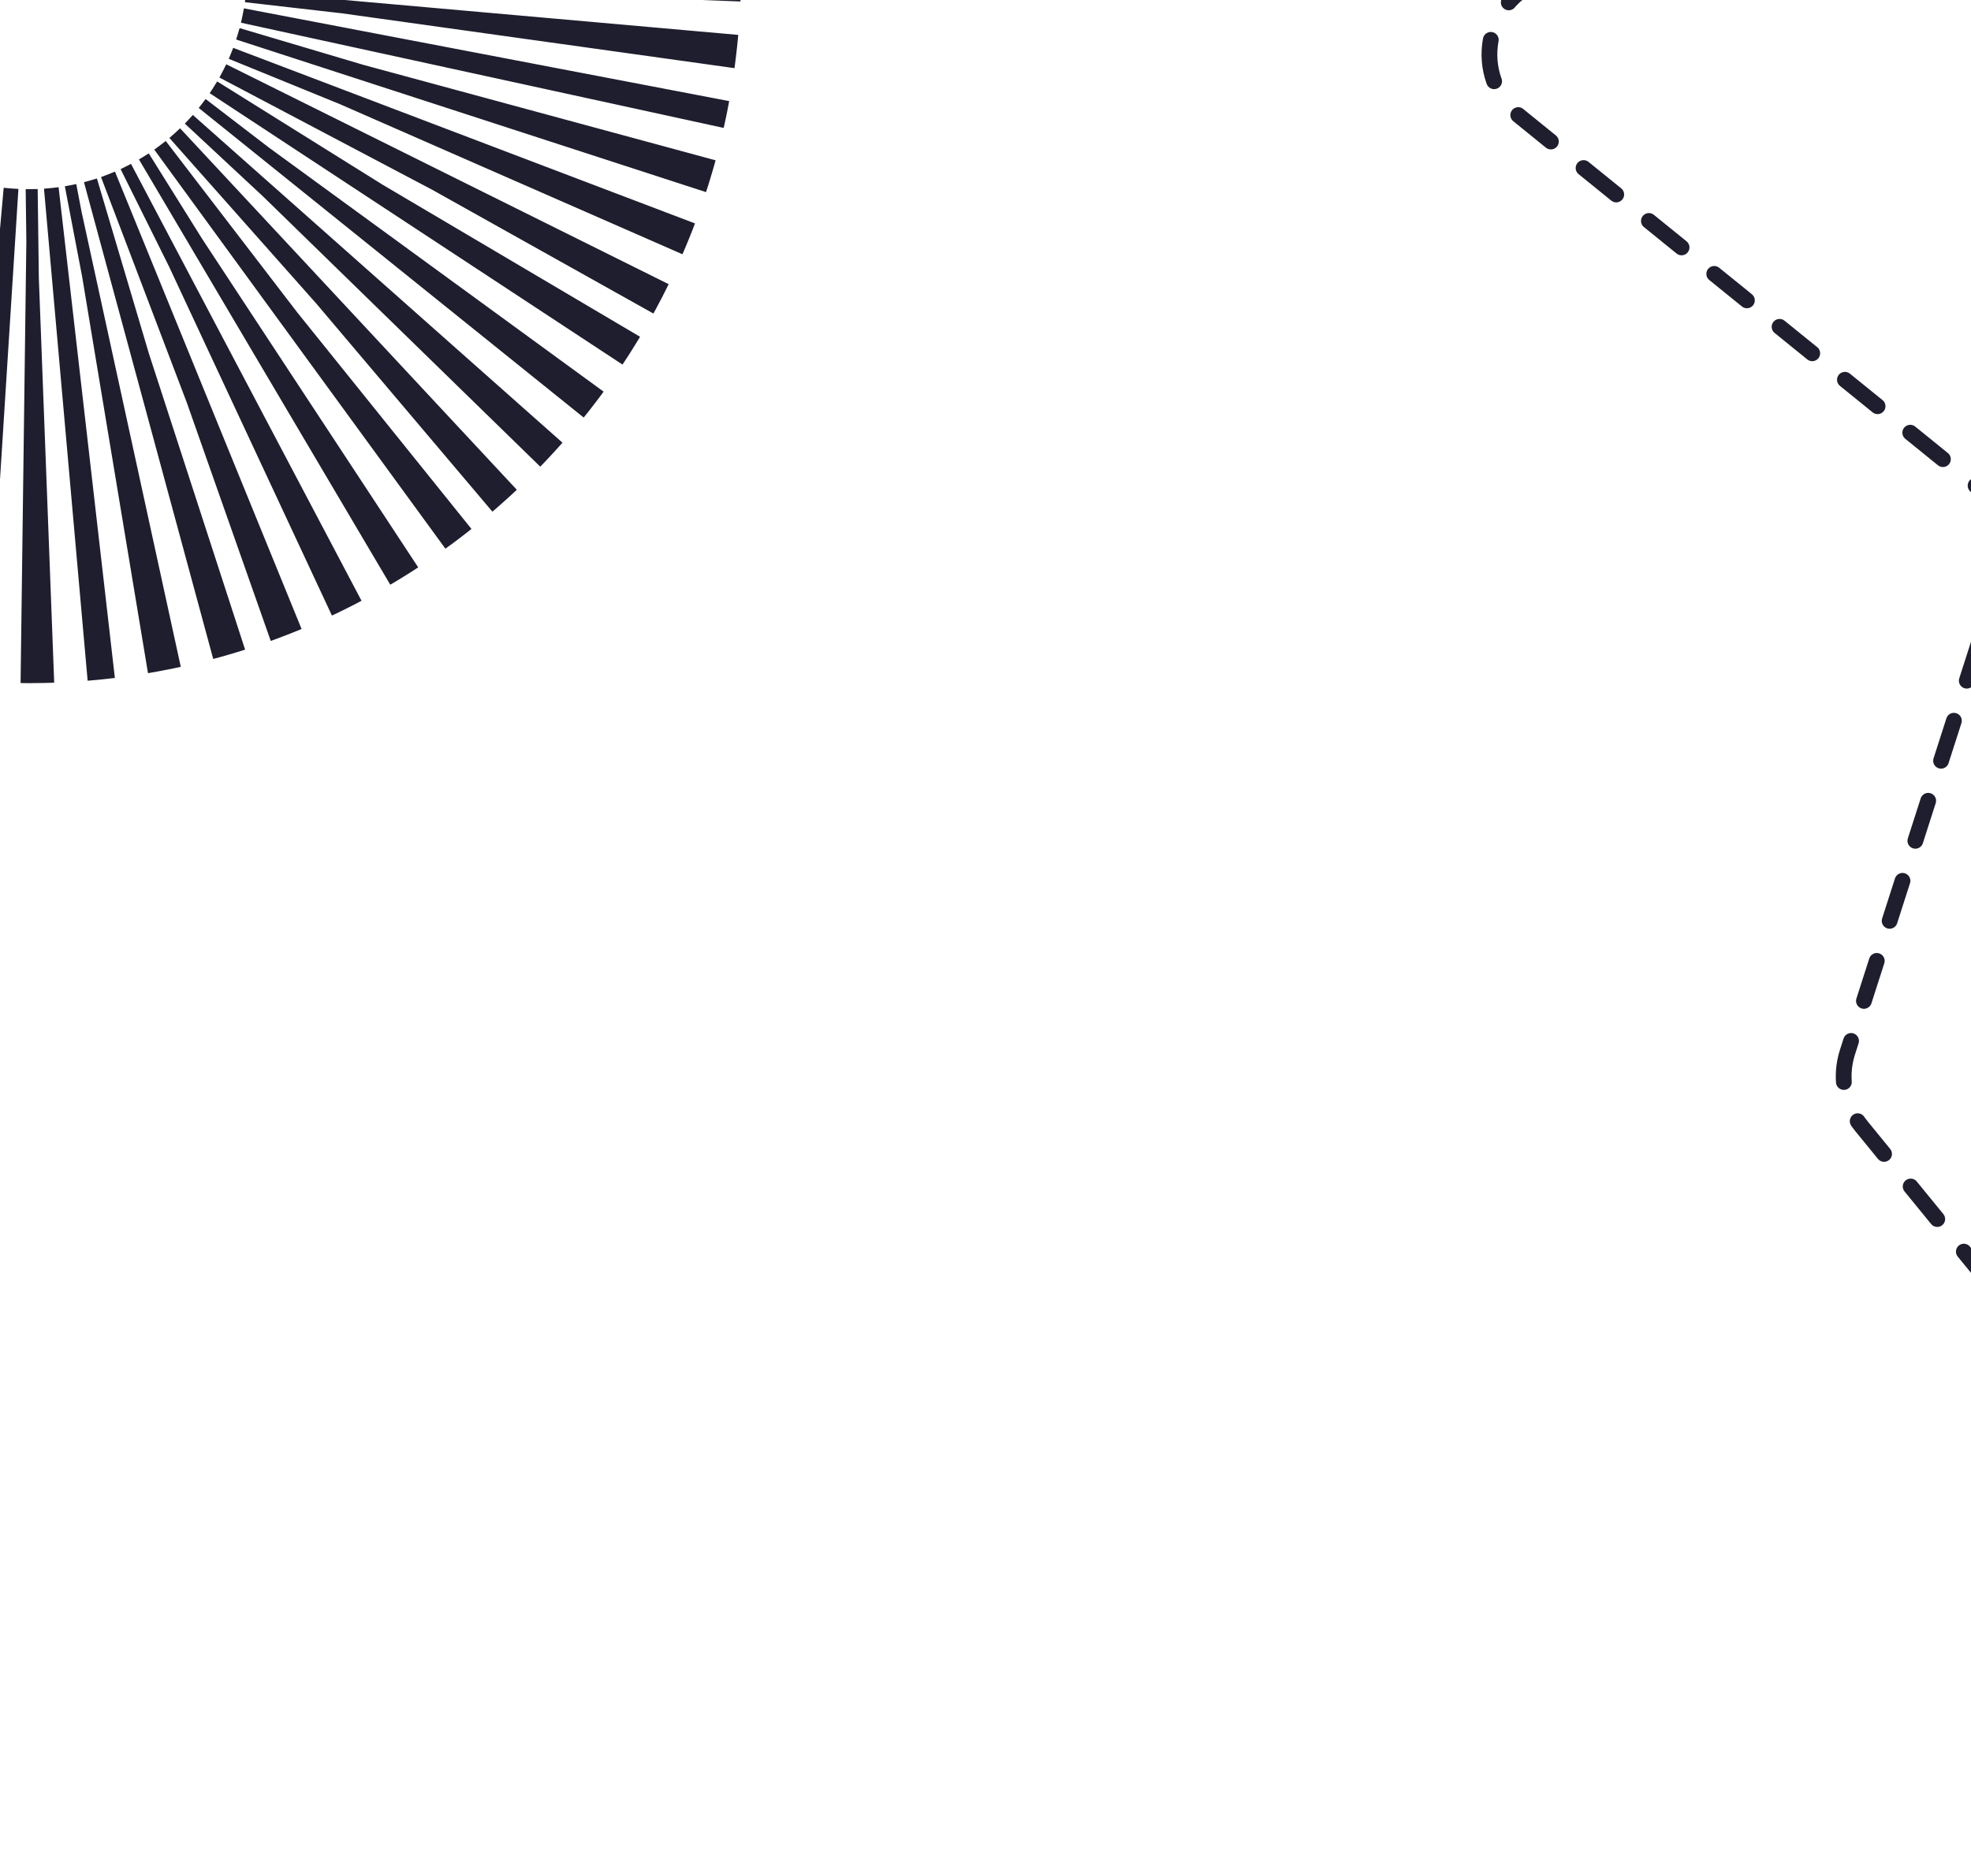
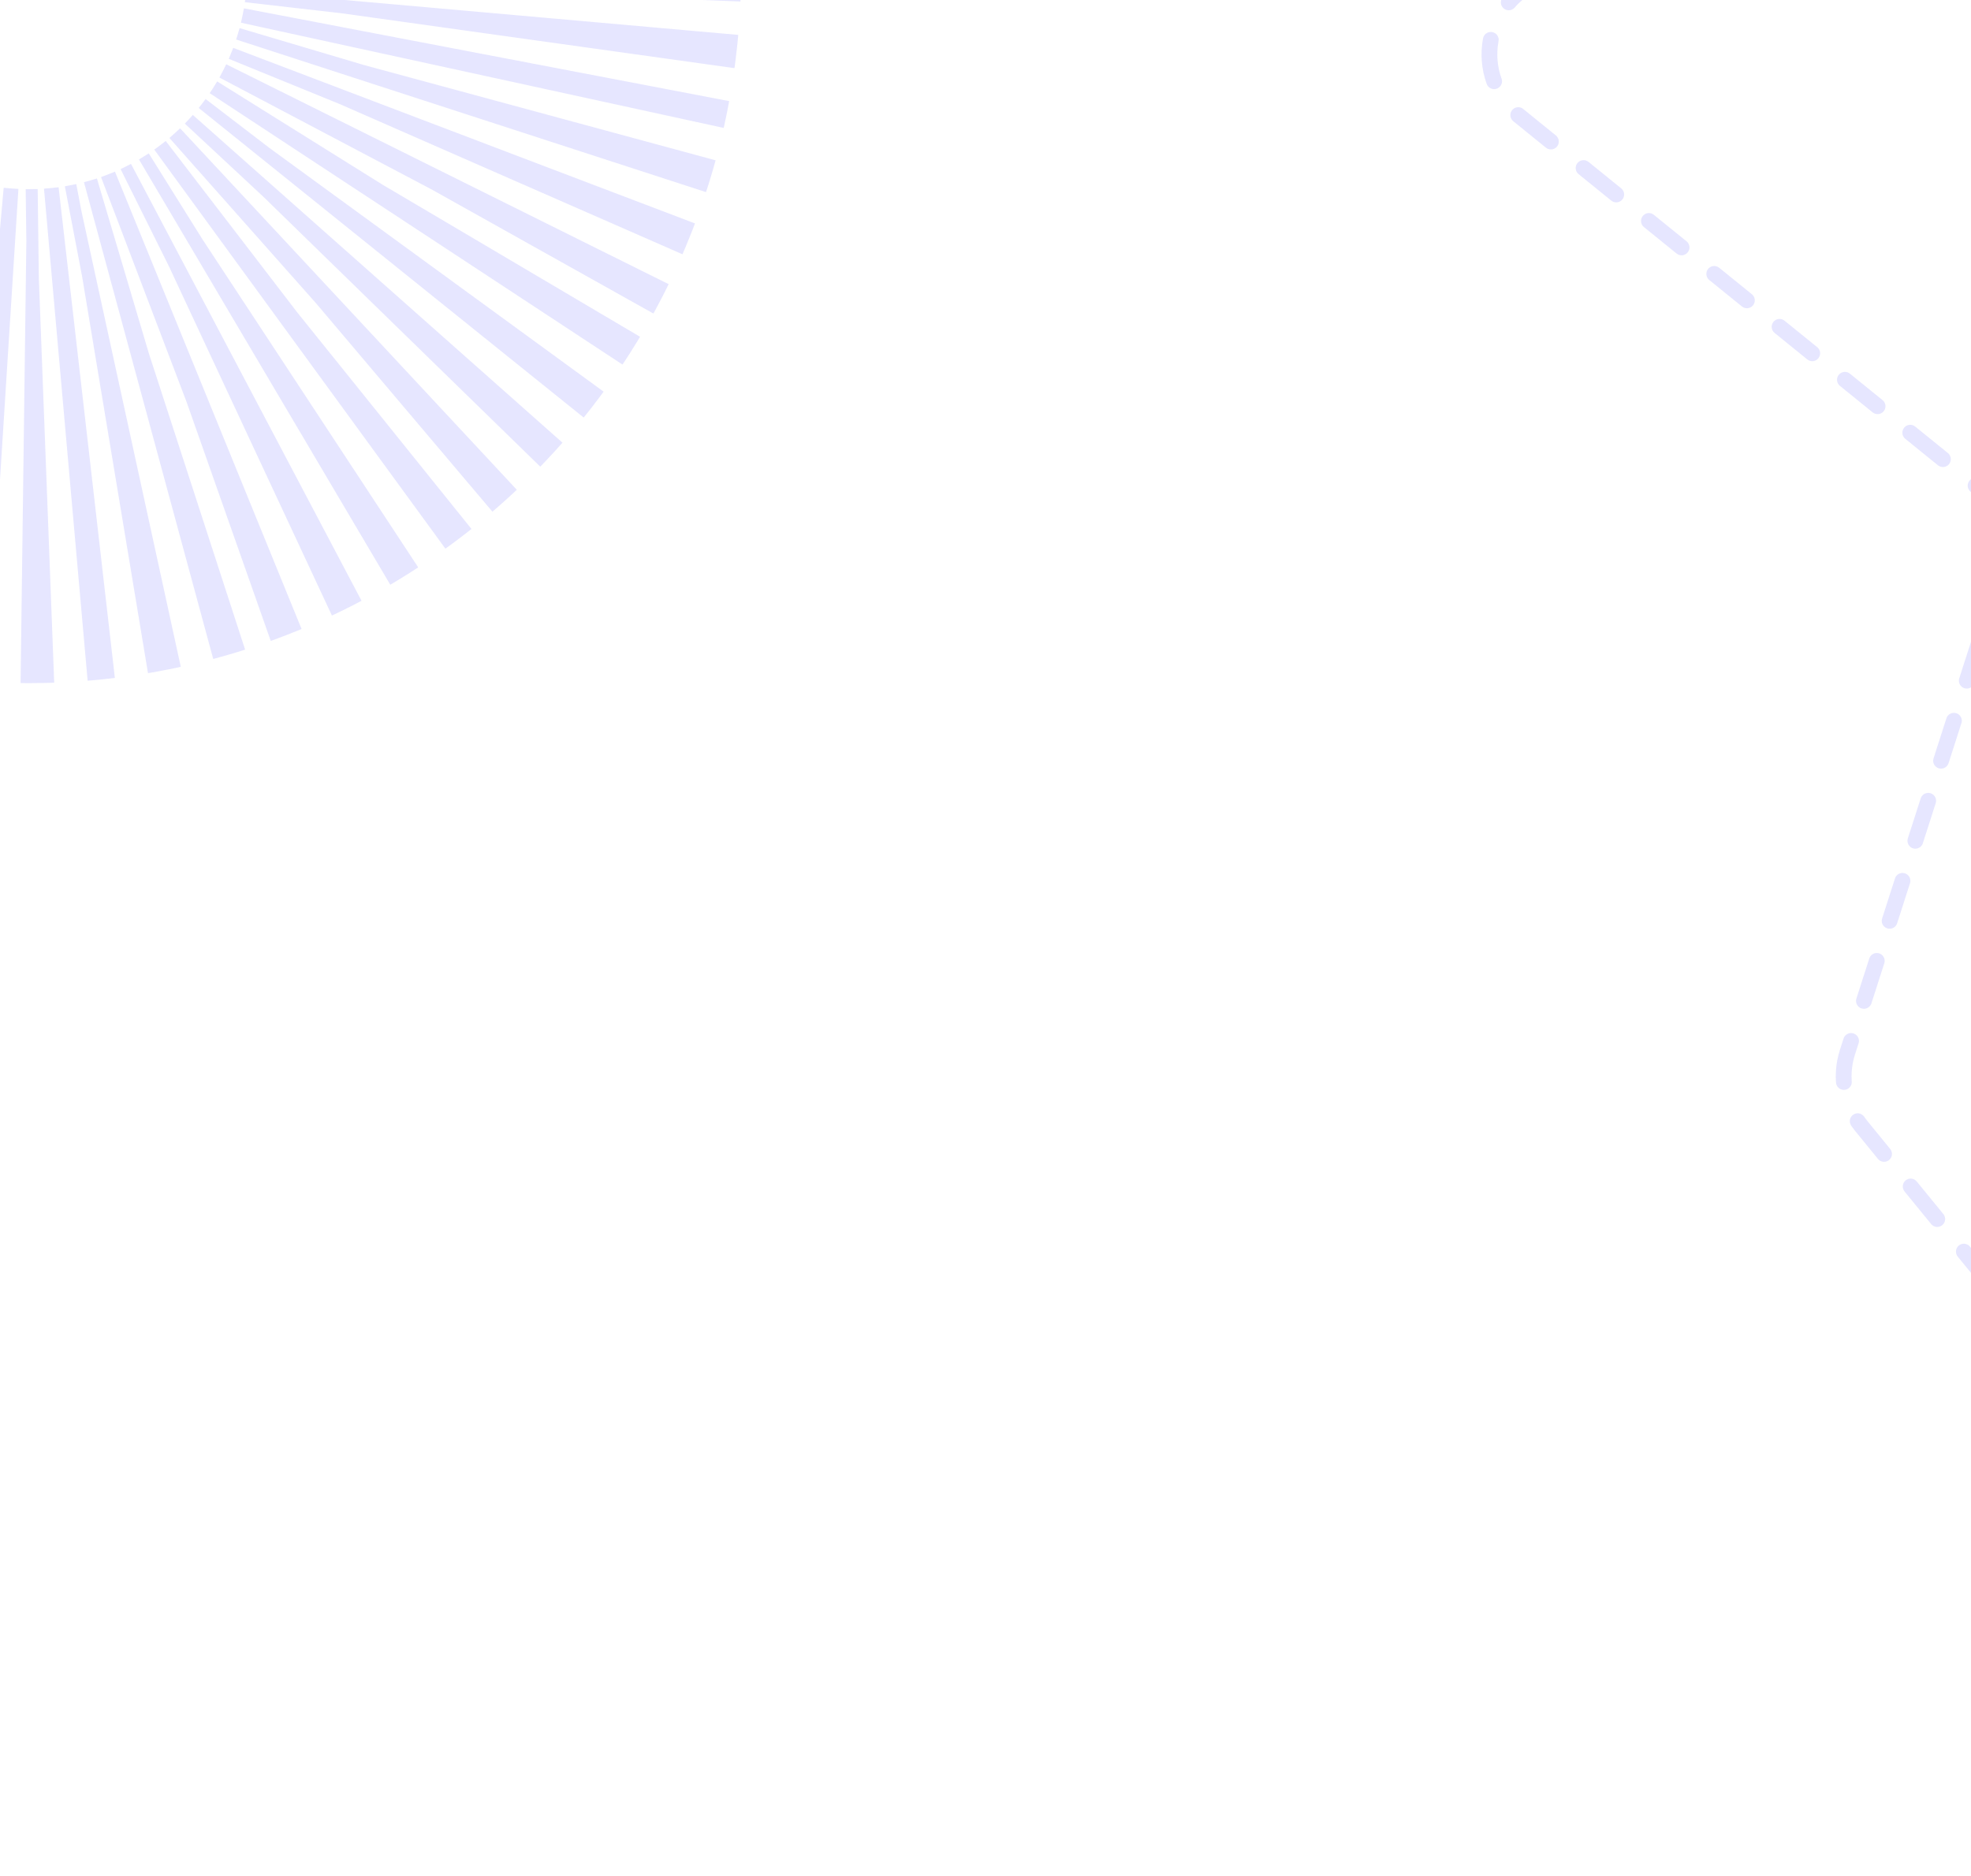
<svg xmlns="http://www.w3.org/2000/svg" width="375" height="357" viewBox="0 0 375 357" fill="none">
-   <circle cx="5.5" cy="-5.5" r="88.5" stroke="#1E1E2E" stroke-width="94" stroke-dasharray="4 4" />
-   <path d="M426 -89L342.275 -60.22C335.228 -57.797 331.028 -50.568 332.413 -43.246L334.596 -31.707C335.977 -24.405 331.804 -17.193 324.785 -14.751L293.455 -3.854C282.35 0.009 279.804 14.565 288.939 21.968L376.023 92.536C380.832 96.433 382.753 102.883 380.861 108.776L351.491 200.241C349.938 205.08 350.94 210.376 354.153 214.313L469 355" stroke="#1E1E2E" stroke-width="3" stroke-linecap="round" stroke-dasharray="8 8" />
+   <circle cx="5.5" cy="-5.5" r="88.5" stroke="#E6E6FF" stroke-width="94" stroke-dasharray="4 4" />
+   <path d="M426 -89L342.275 -60.22C335.228 -57.797 331.028 -50.568 332.413 -43.246L334.596 -31.707C335.977 -24.405 331.804 -17.193 324.785 -14.751L293.455 -3.854C282.35 0.009 279.804 14.565 288.939 21.968L376.023 92.536C380.832 96.433 382.753 102.883 380.861 108.776L351.491 200.241C349.938 205.08 350.94 210.376 354.153 214.313L469 355" stroke="#E6E6FF" stroke-width="3" stroke-linecap="round" stroke-dasharray="8 8" />
</svg>
